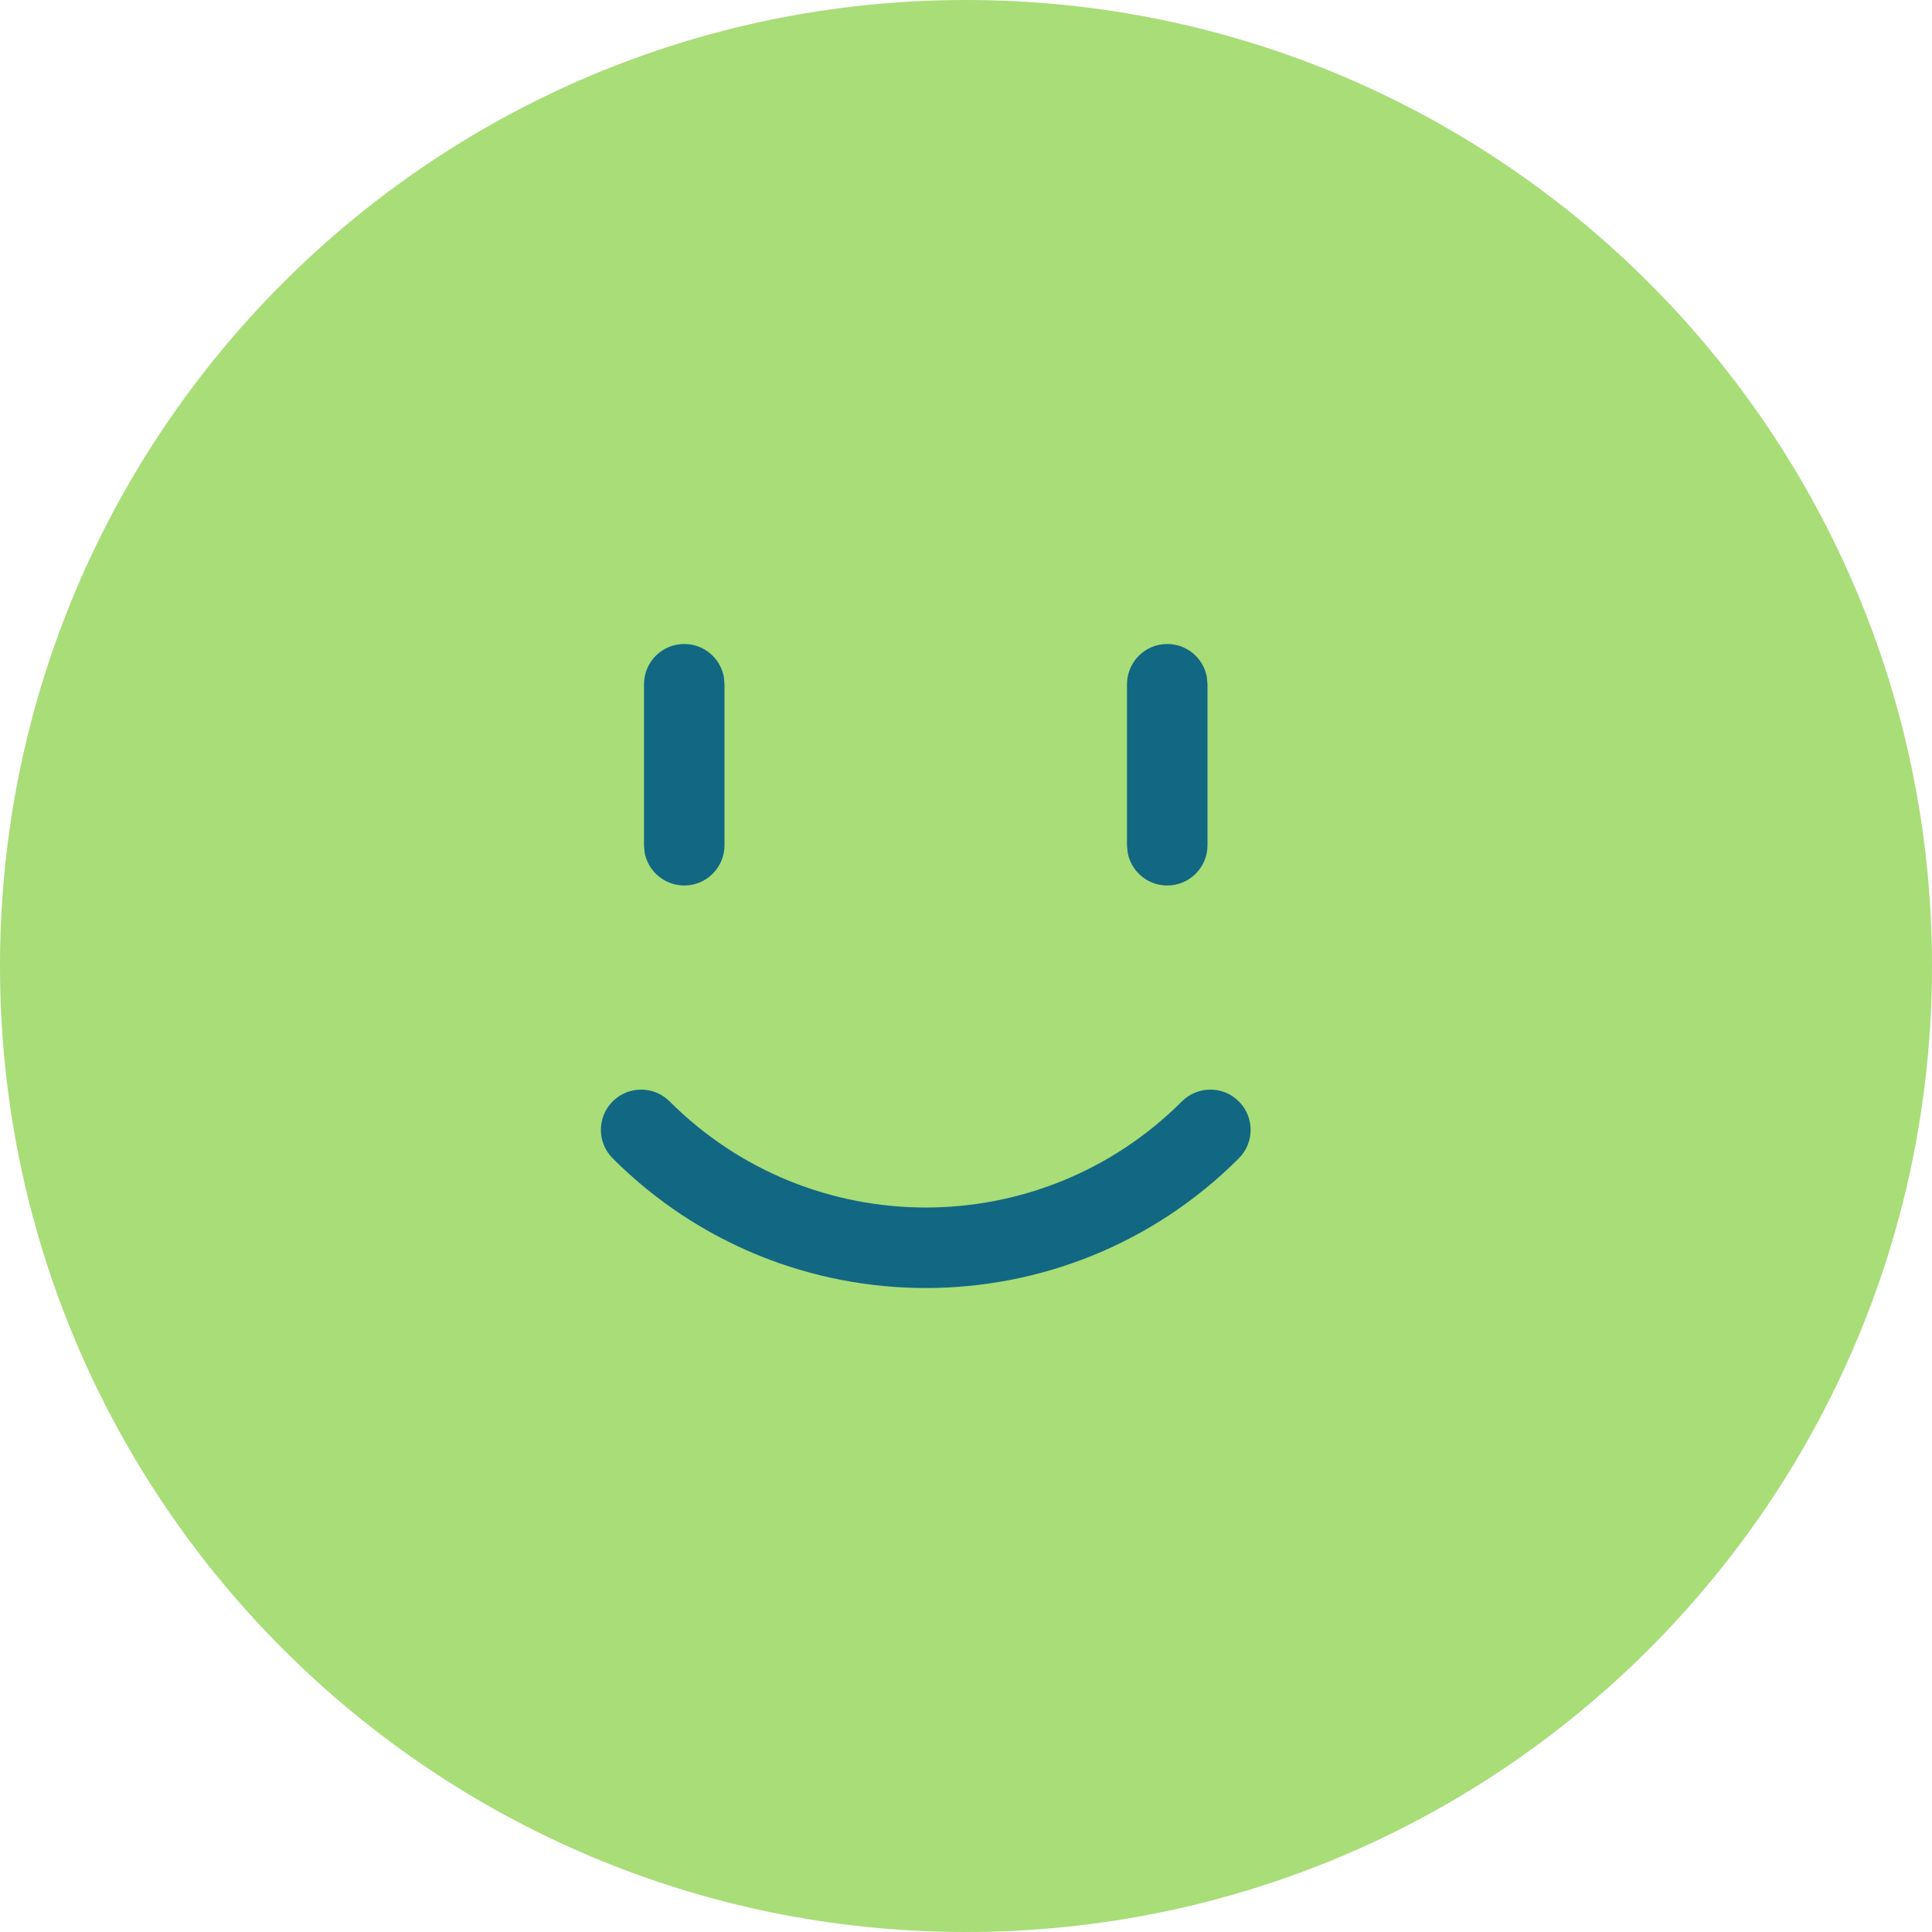
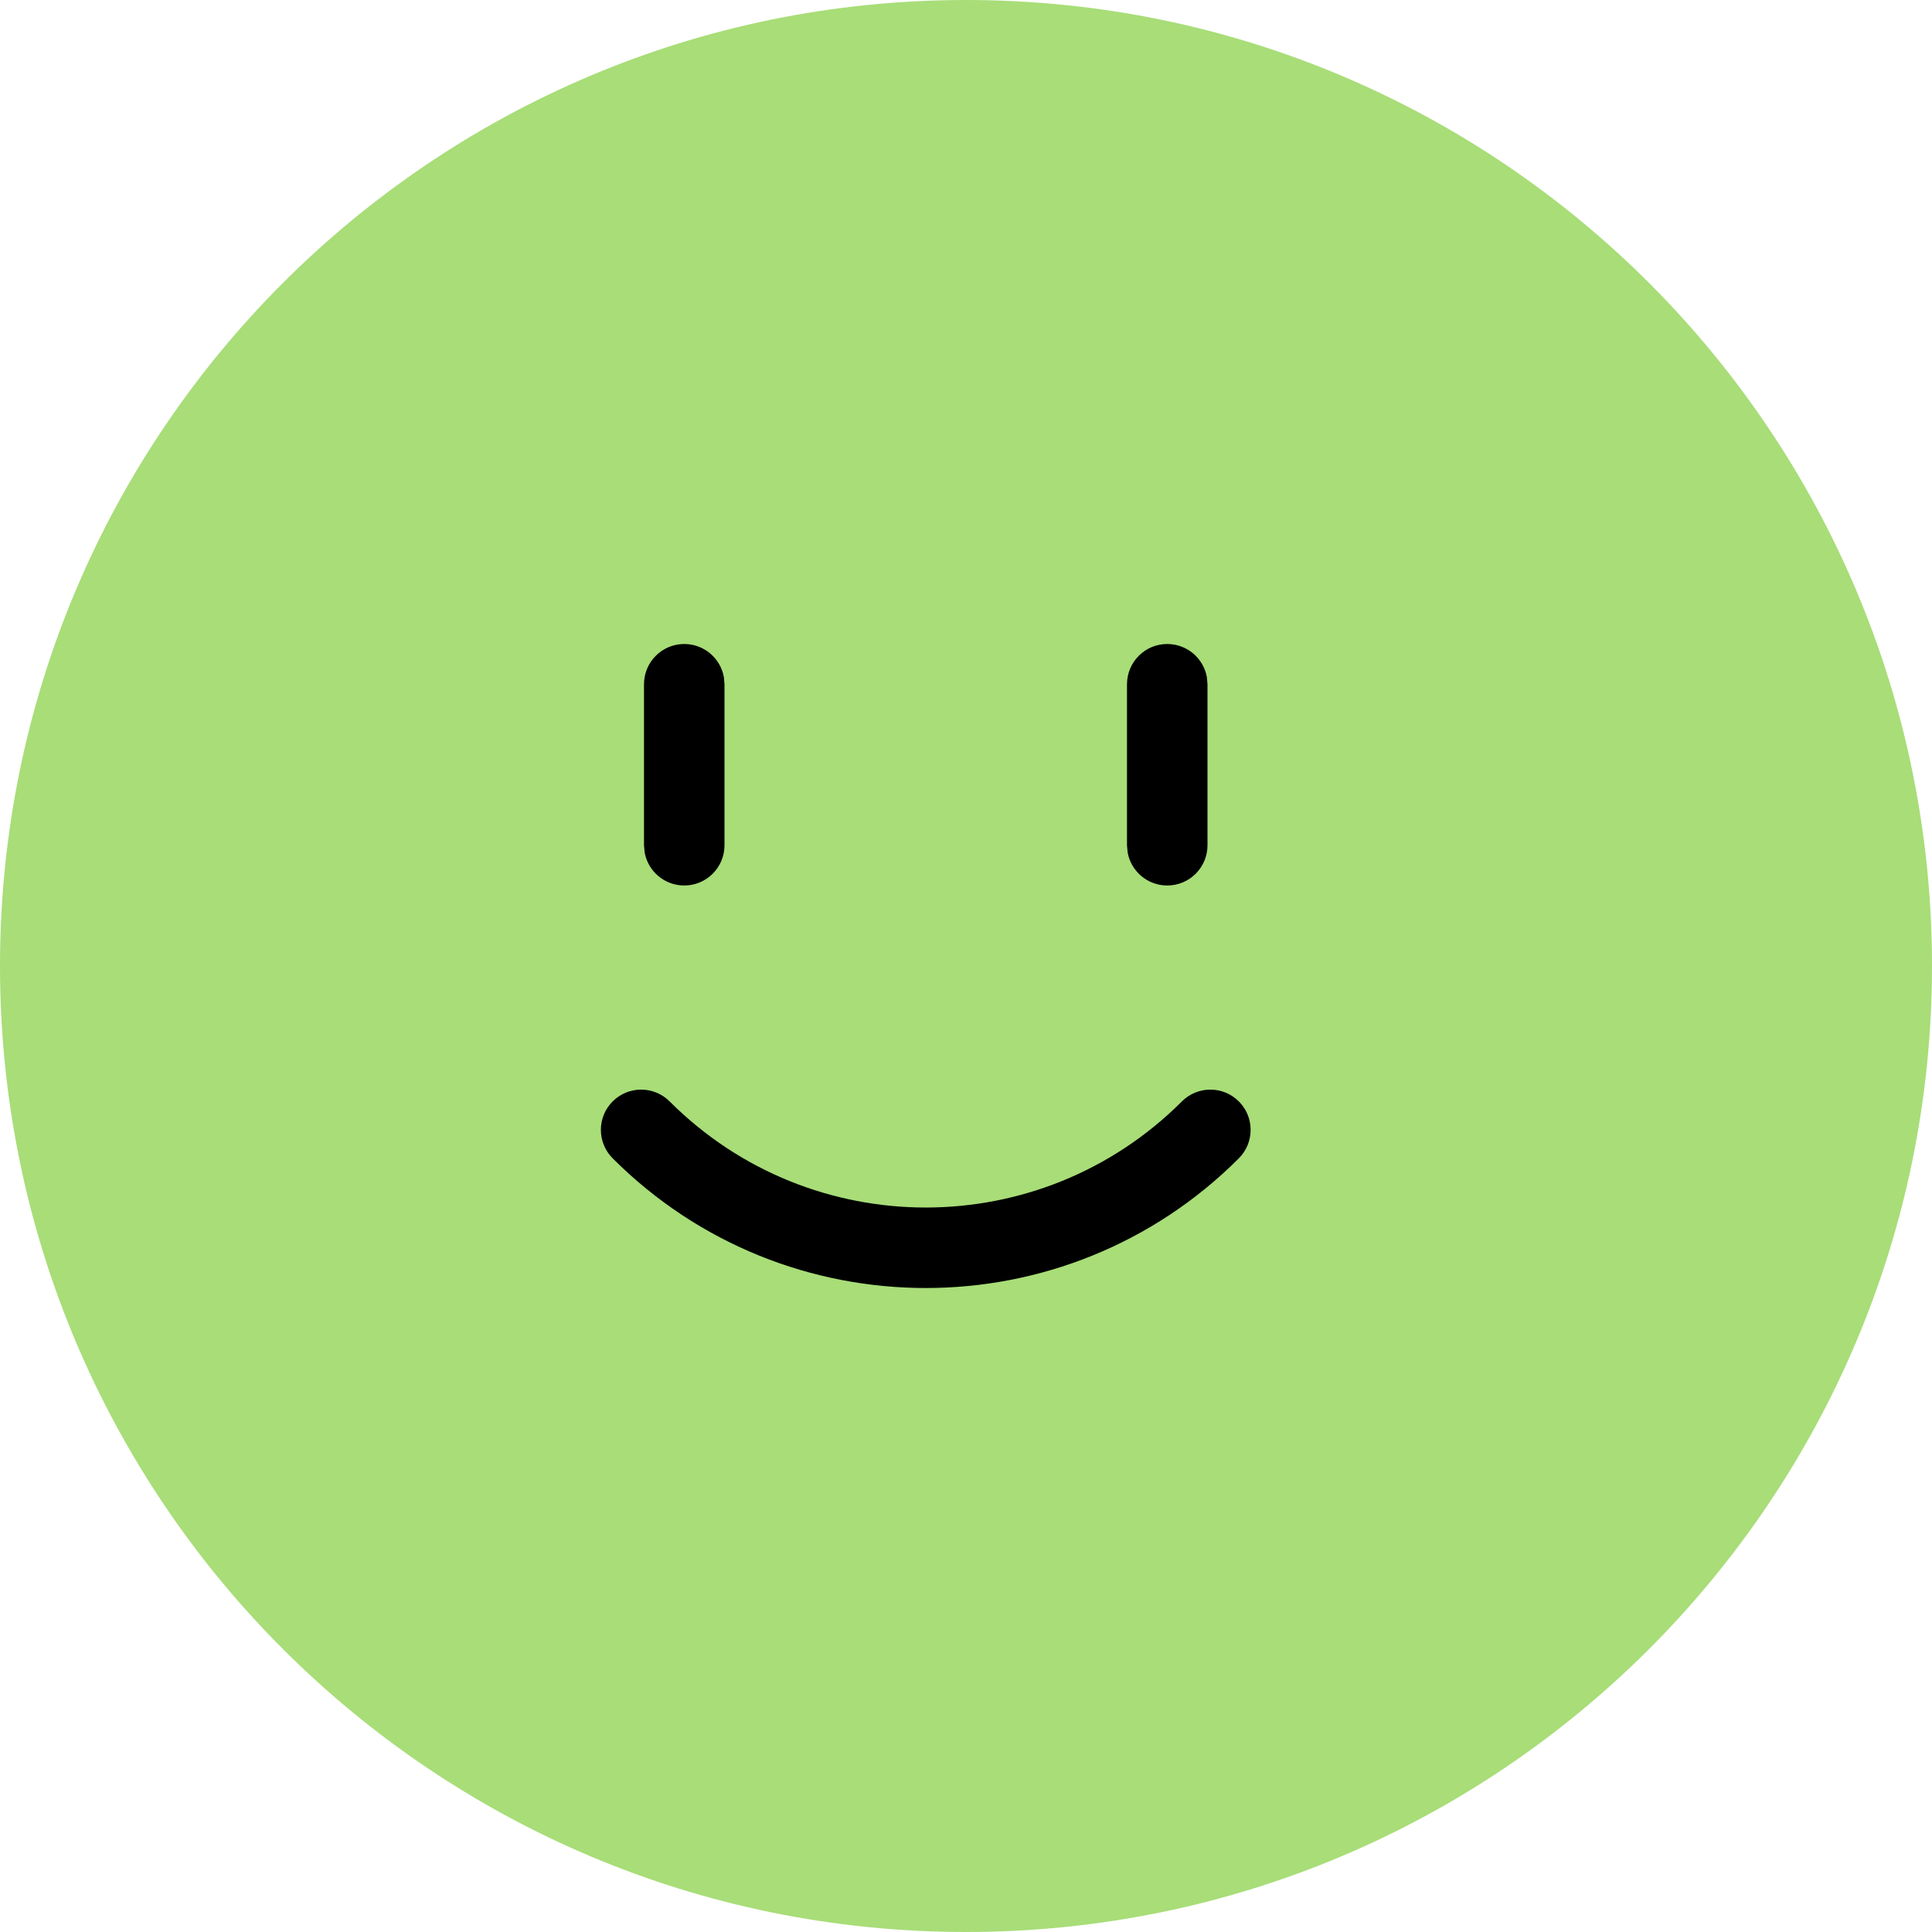
<svg xmlns="http://www.w3.org/2000/svg" width="144" height="144" viewBox="0 0 144 144" fill="none">
  <circle cx="72" cy="72" r="72" fill="#A8DD78" />
-   <path d="M49.908 82.092C60.453 92.638 77.546 92.638 88.092 82.092C89.264 80.921 91.163 80.921 92.335 82.092C93.507 83.264 93.507 85.163 92.335 86.335C79.447 99.223 58.555 99.223 45.665 86.335C44.493 85.163 44.493 83.264 45.665 82.092C46.837 80.921 48.736 80.921 49.908 82.092ZM51 48C52.472 48 53.697 49.061 53.952 50.461L54 51V63C54 64.657 52.657 66 51 66C49.527 66 48.302 64.939 48.048 63.539L48 63V51C48 49.343 49.343 48 51 48ZM87 48C88.472 48 89.697 49.061 89.951 50.461L90 51V63C90 64.657 88.657 66 87 66C85.527 66 84.302 64.939 84.048 63.539L84 63V51C84 49.343 85.343 48 87 48Z" fill="#126782" />
+   <path d="M49.908 82.092C60.453 92.638 77.546 92.638 88.092 82.092C89.264 80.921 91.163 80.921 92.335 82.092C93.507 83.264 93.507 85.163 92.335 86.335C79.447 99.223 58.555 99.223 45.665 86.335C44.493 85.163 44.493 83.264 45.665 82.092C46.837 80.921 48.736 80.921 49.908 82.092ZM51 48C52.472 48 53.697 49.061 53.952 50.461L54 51V63C54 64.657 52.657 66 51 66C49.527 66 48.302 64.939 48.048 63.539L48 63V51C48 49.343 49.343 48 51 48ZM87 48C88.472 48 89.697 49.061 89.951 50.461L90 51V63C90 64.657 88.657 66 87 66C85.527 66 84.302 64.939 84.048 63.539L84 63V51C84 49.343 85.343 48 87 48Z" fill="black" />
</svg>
